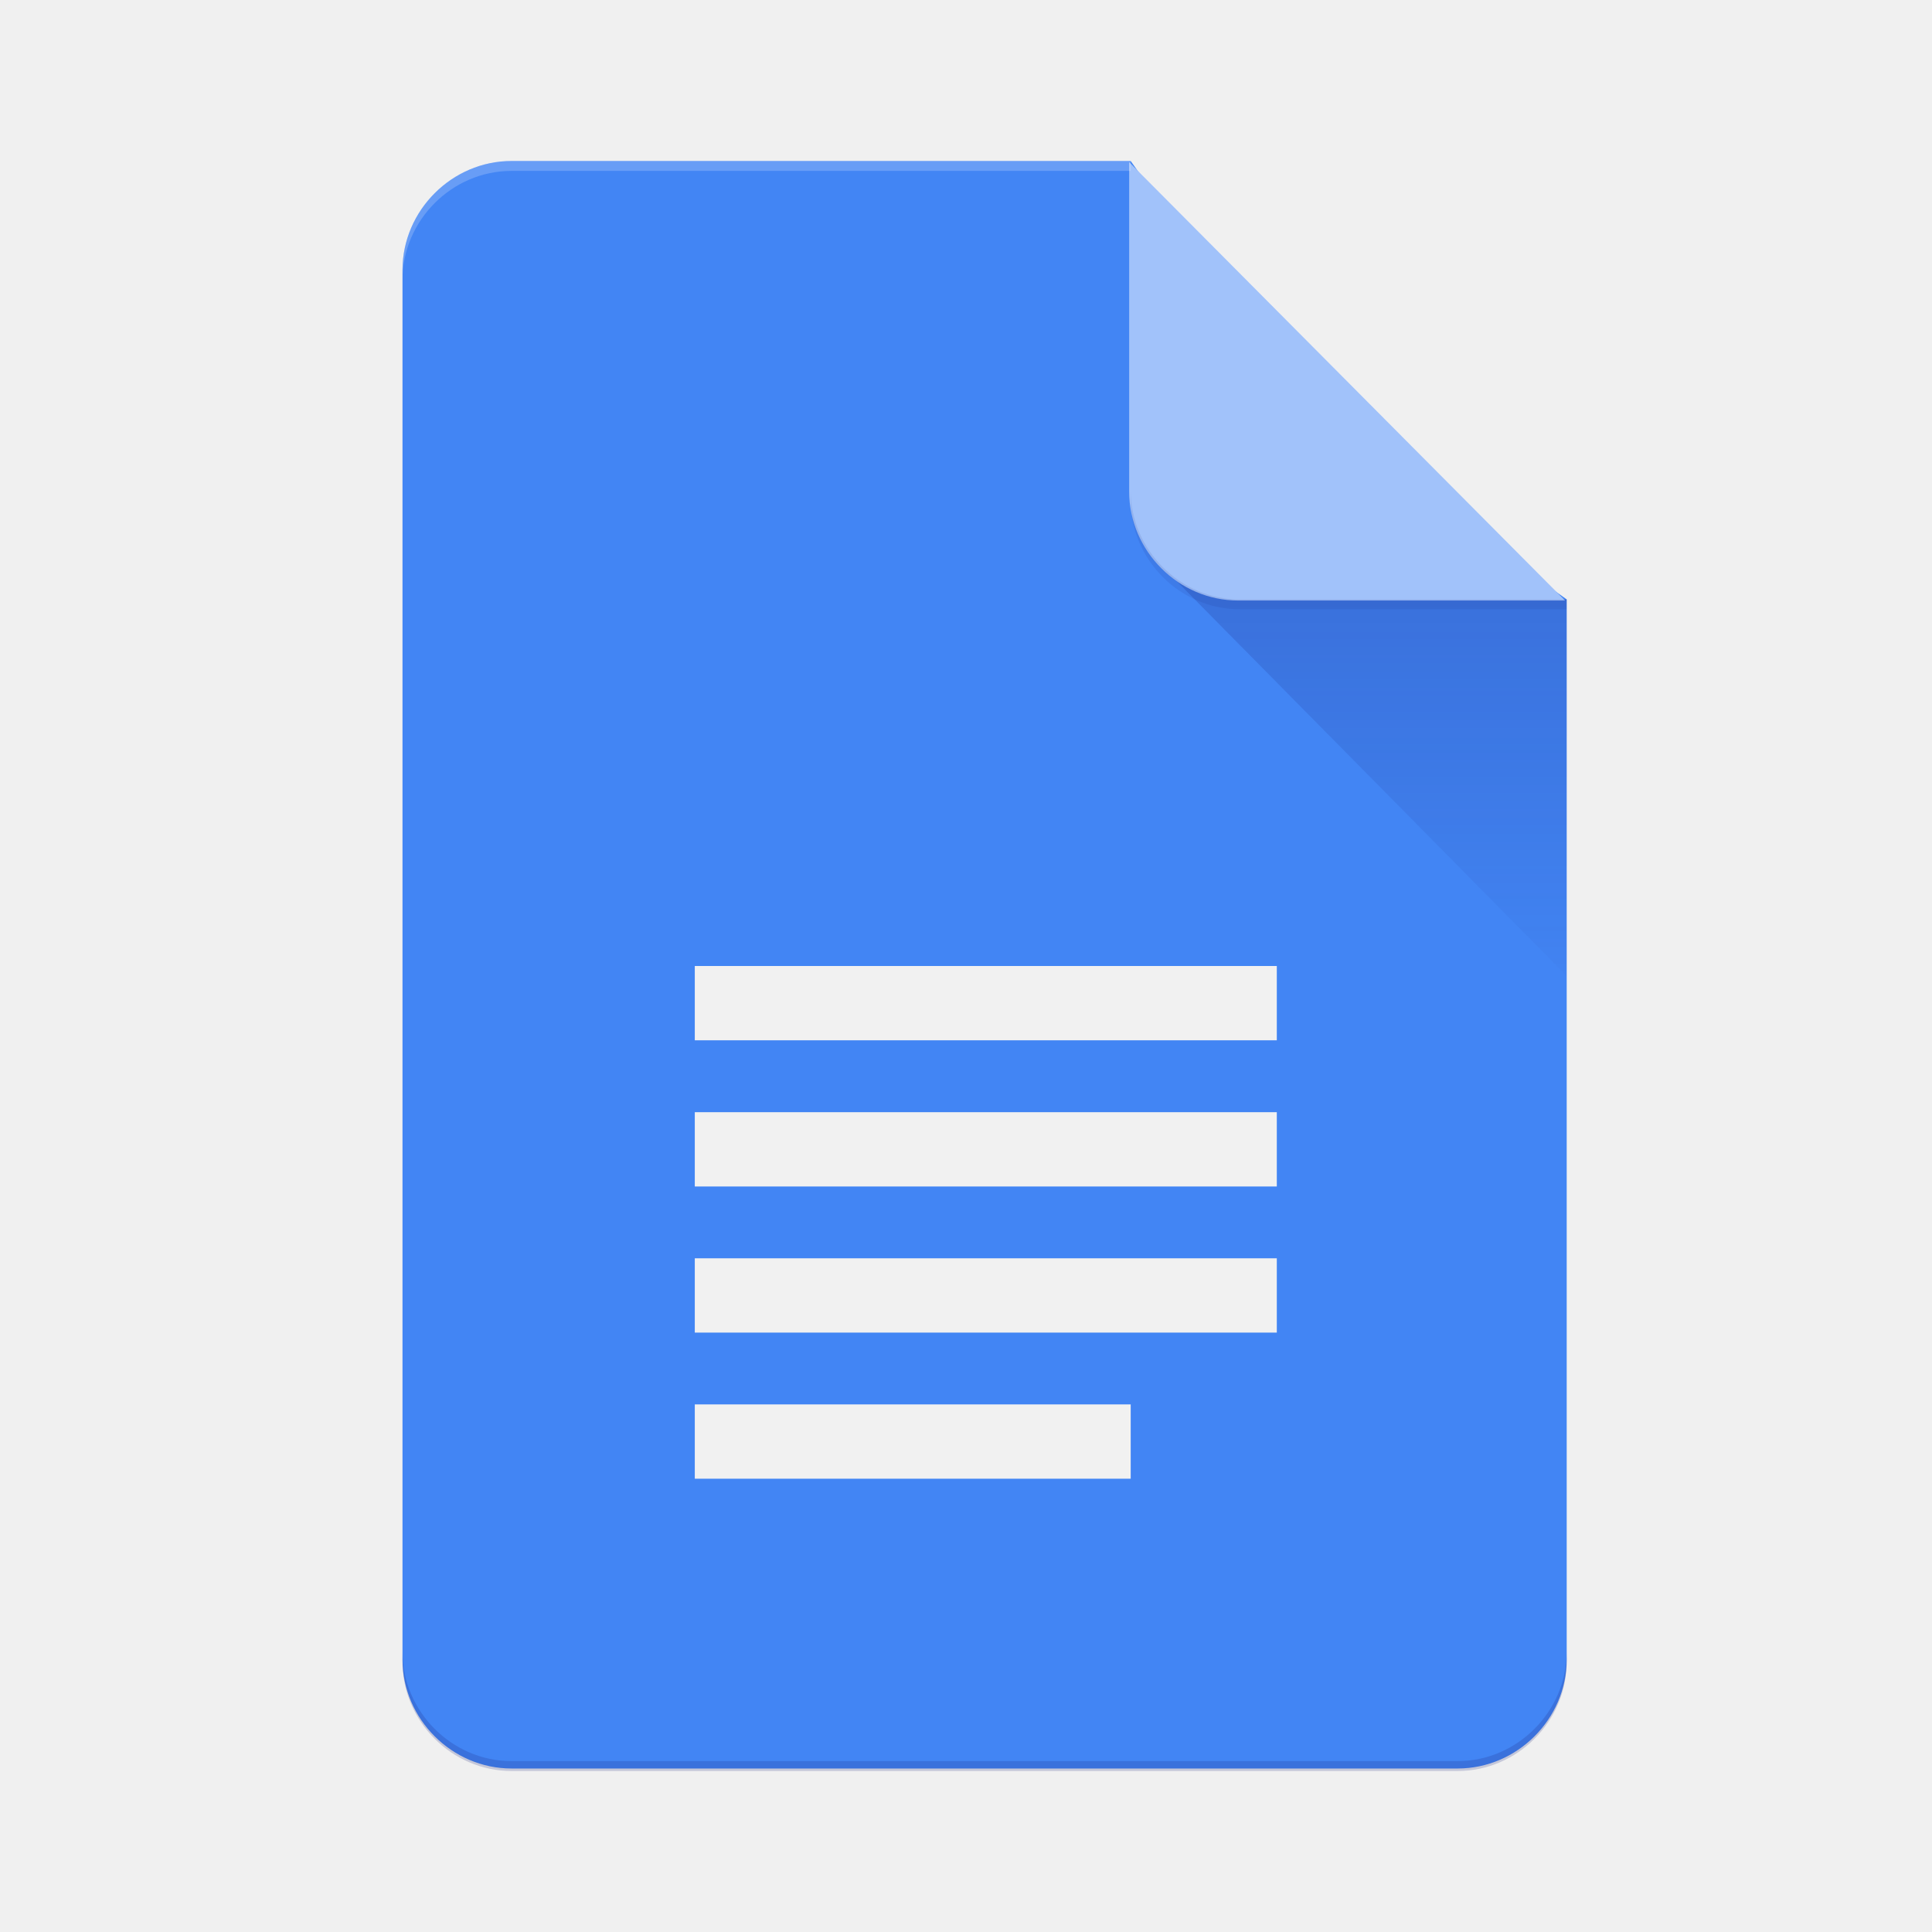
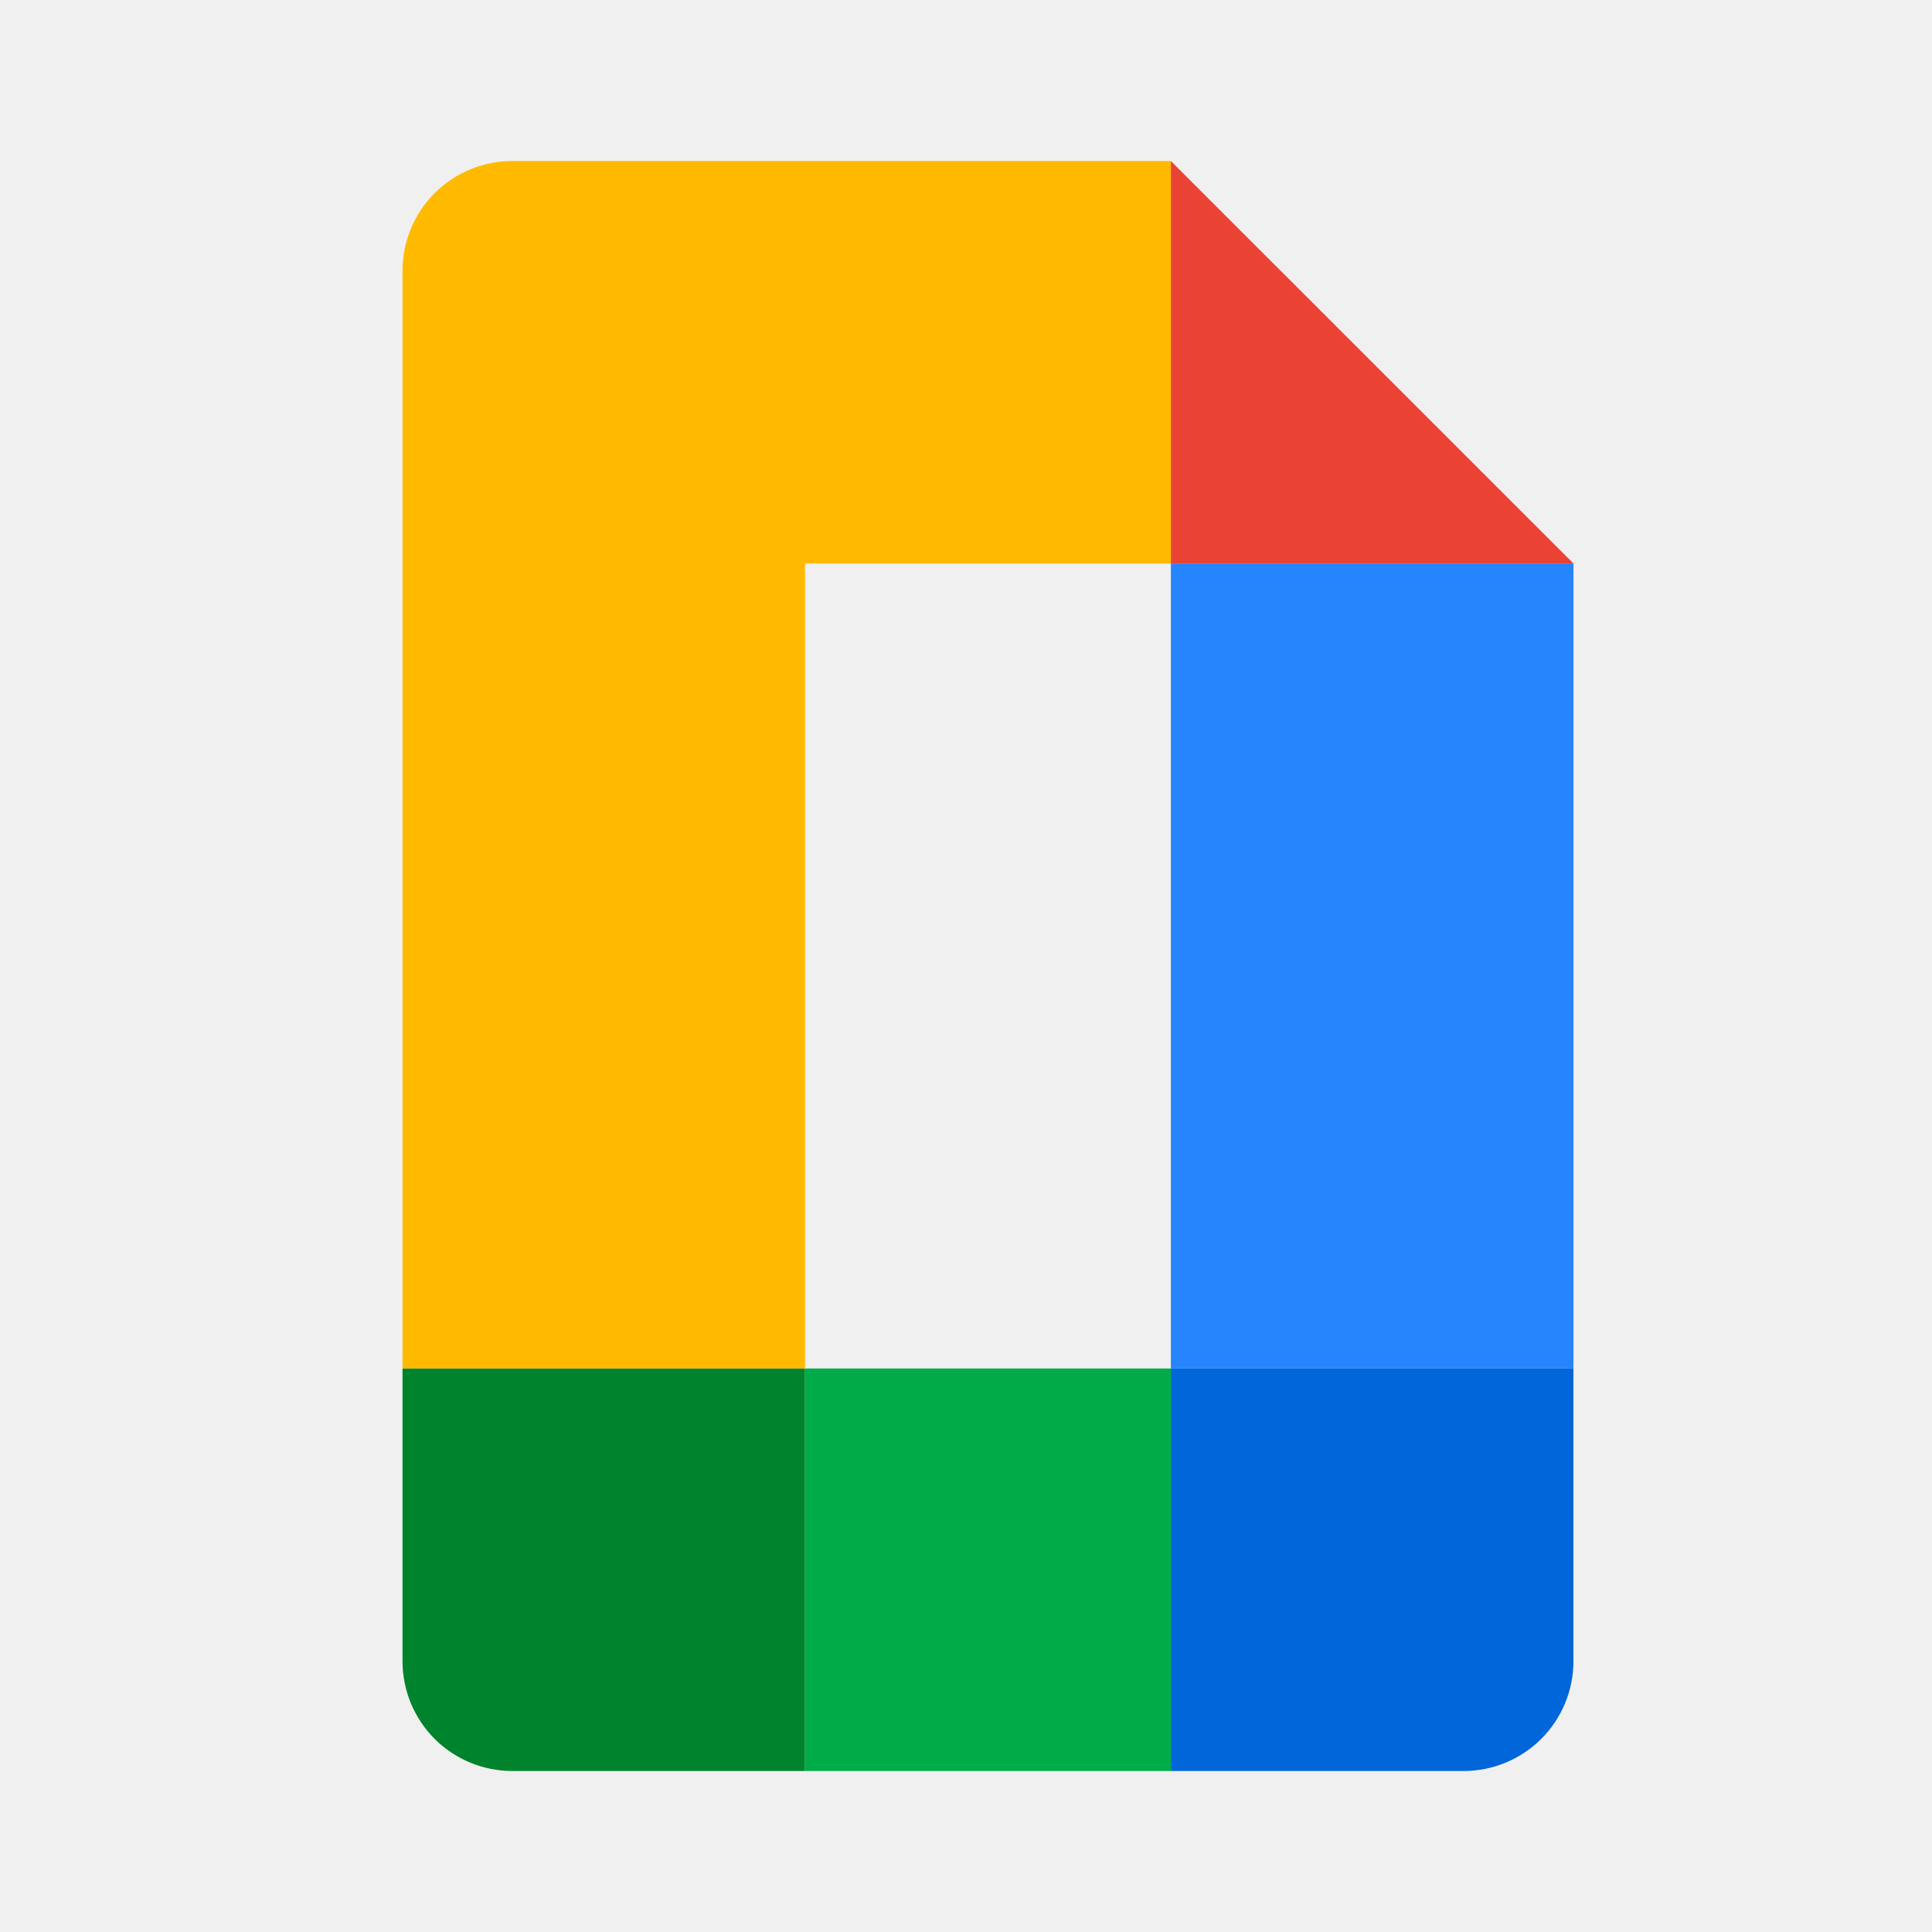
<svg xmlns="http://www.w3.org/2000/svg" width="24" height="24" viewBox="0 0 24 24" fill="none">
-   <path d="M14.046 2H6.354C5.615 2 5 2.615 5 3.354V20.616C5 21.354 5.615 21.969 6.354 21.969H18.108C18.846 21.969 19.462 21.354 19.462 20.616V7.446L16.292 5.169L14.046 2Z" fill="#4285F4" />
-   <path d="M14.446 7.046L19.461 12.123V7.446L14.446 7.046Z" fill="url(#googleDocs)" />
-   <path d="M8.631 16.554H15.861V15.631H8.631V16.554ZM8.631 18.369H14.046V17.446H8.631V18.369ZM8.631 12V12.923H15.861V12H8.631ZM8.631 14.739H15.861V13.816H8.631V14.739Z" fill="#F1F1F1" />
-   <path d="M14.027 2.014V6.106C14.027 6.845 14.642 7.46 15.381 7.46H19.442L14.027 2.014Z" fill="#A1C2FA" />
-   <path d="M6.354 2C5.615 2 5 2.615 5 3.354V3.477C5 2.738 5.615 2.123 6.354 2.123H14.046V2H6.354Z" fill="white" fill-opacity="0.2" />
-   <path d="M18.108 21.877H6.354C5.615 21.877 5 21.262 5 20.523V20.646C5 21.385 5.615 22 6.354 22H18.108C18.846 22 19.462 21.385 19.462 20.646V20.523C19.461 21.261 18.846 21.877 18.108 21.877Z" fill="#1A237E" fill-opacity="0.2" />
-   <path d="M15.4 7.446C14.661 7.446 14.046 6.831 14.046 6.092V6.215C14.046 6.954 14.661 7.569 15.4 7.569H19.461V7.446H15.4Z" fill="#1A237E" fill-opacity="0.1" />
-   <defs>
-     <linearGradient id="googleDocs" x1="16.954" y1="7.486" x2="16.954" y2="12.107" gradientUnits="userSpaceOnUse">
-       <stop stop-color="#1A237E" stop-opacity="0.2" />
-       <stop offset="1" stop-color="#1A237E" stop-opacity="0.02" />
-     </linearGradient>
-   </defs>
+   <path d="M10 17H5V20.636C5 20.998 5.144 21.345 5.399 21.601C5.655 21.856 6.002 22 6.364 22H10V17Z" fill="#00832D" />
+   <path d="M10 2H6.364C6.002 2 5.655 2.144 5.399 2.399C5.144 2.655 5 3.002 5 3.364V17H10V7H14.545V2H10Z" fill="#FFBA00" />
+   <path d="M19.546 17H14.545V22H18.182C18.544 22 18.89 21.856 19.146 21.601C19.402 21.345 19.546 20.998 19.546 20.636V17Z" fill="#0066DA" />
+   <path d="M14.545 17H10V22H14.545V17Z" fill="#00AC47" />
+   <path d="M14.545 7V17H19.546V7H14.545Z" fill="#2684FC" />
+   <path d="M14.545 2V7H19.546L14.545 2Z" fill="#EA4335" />
</svg>
